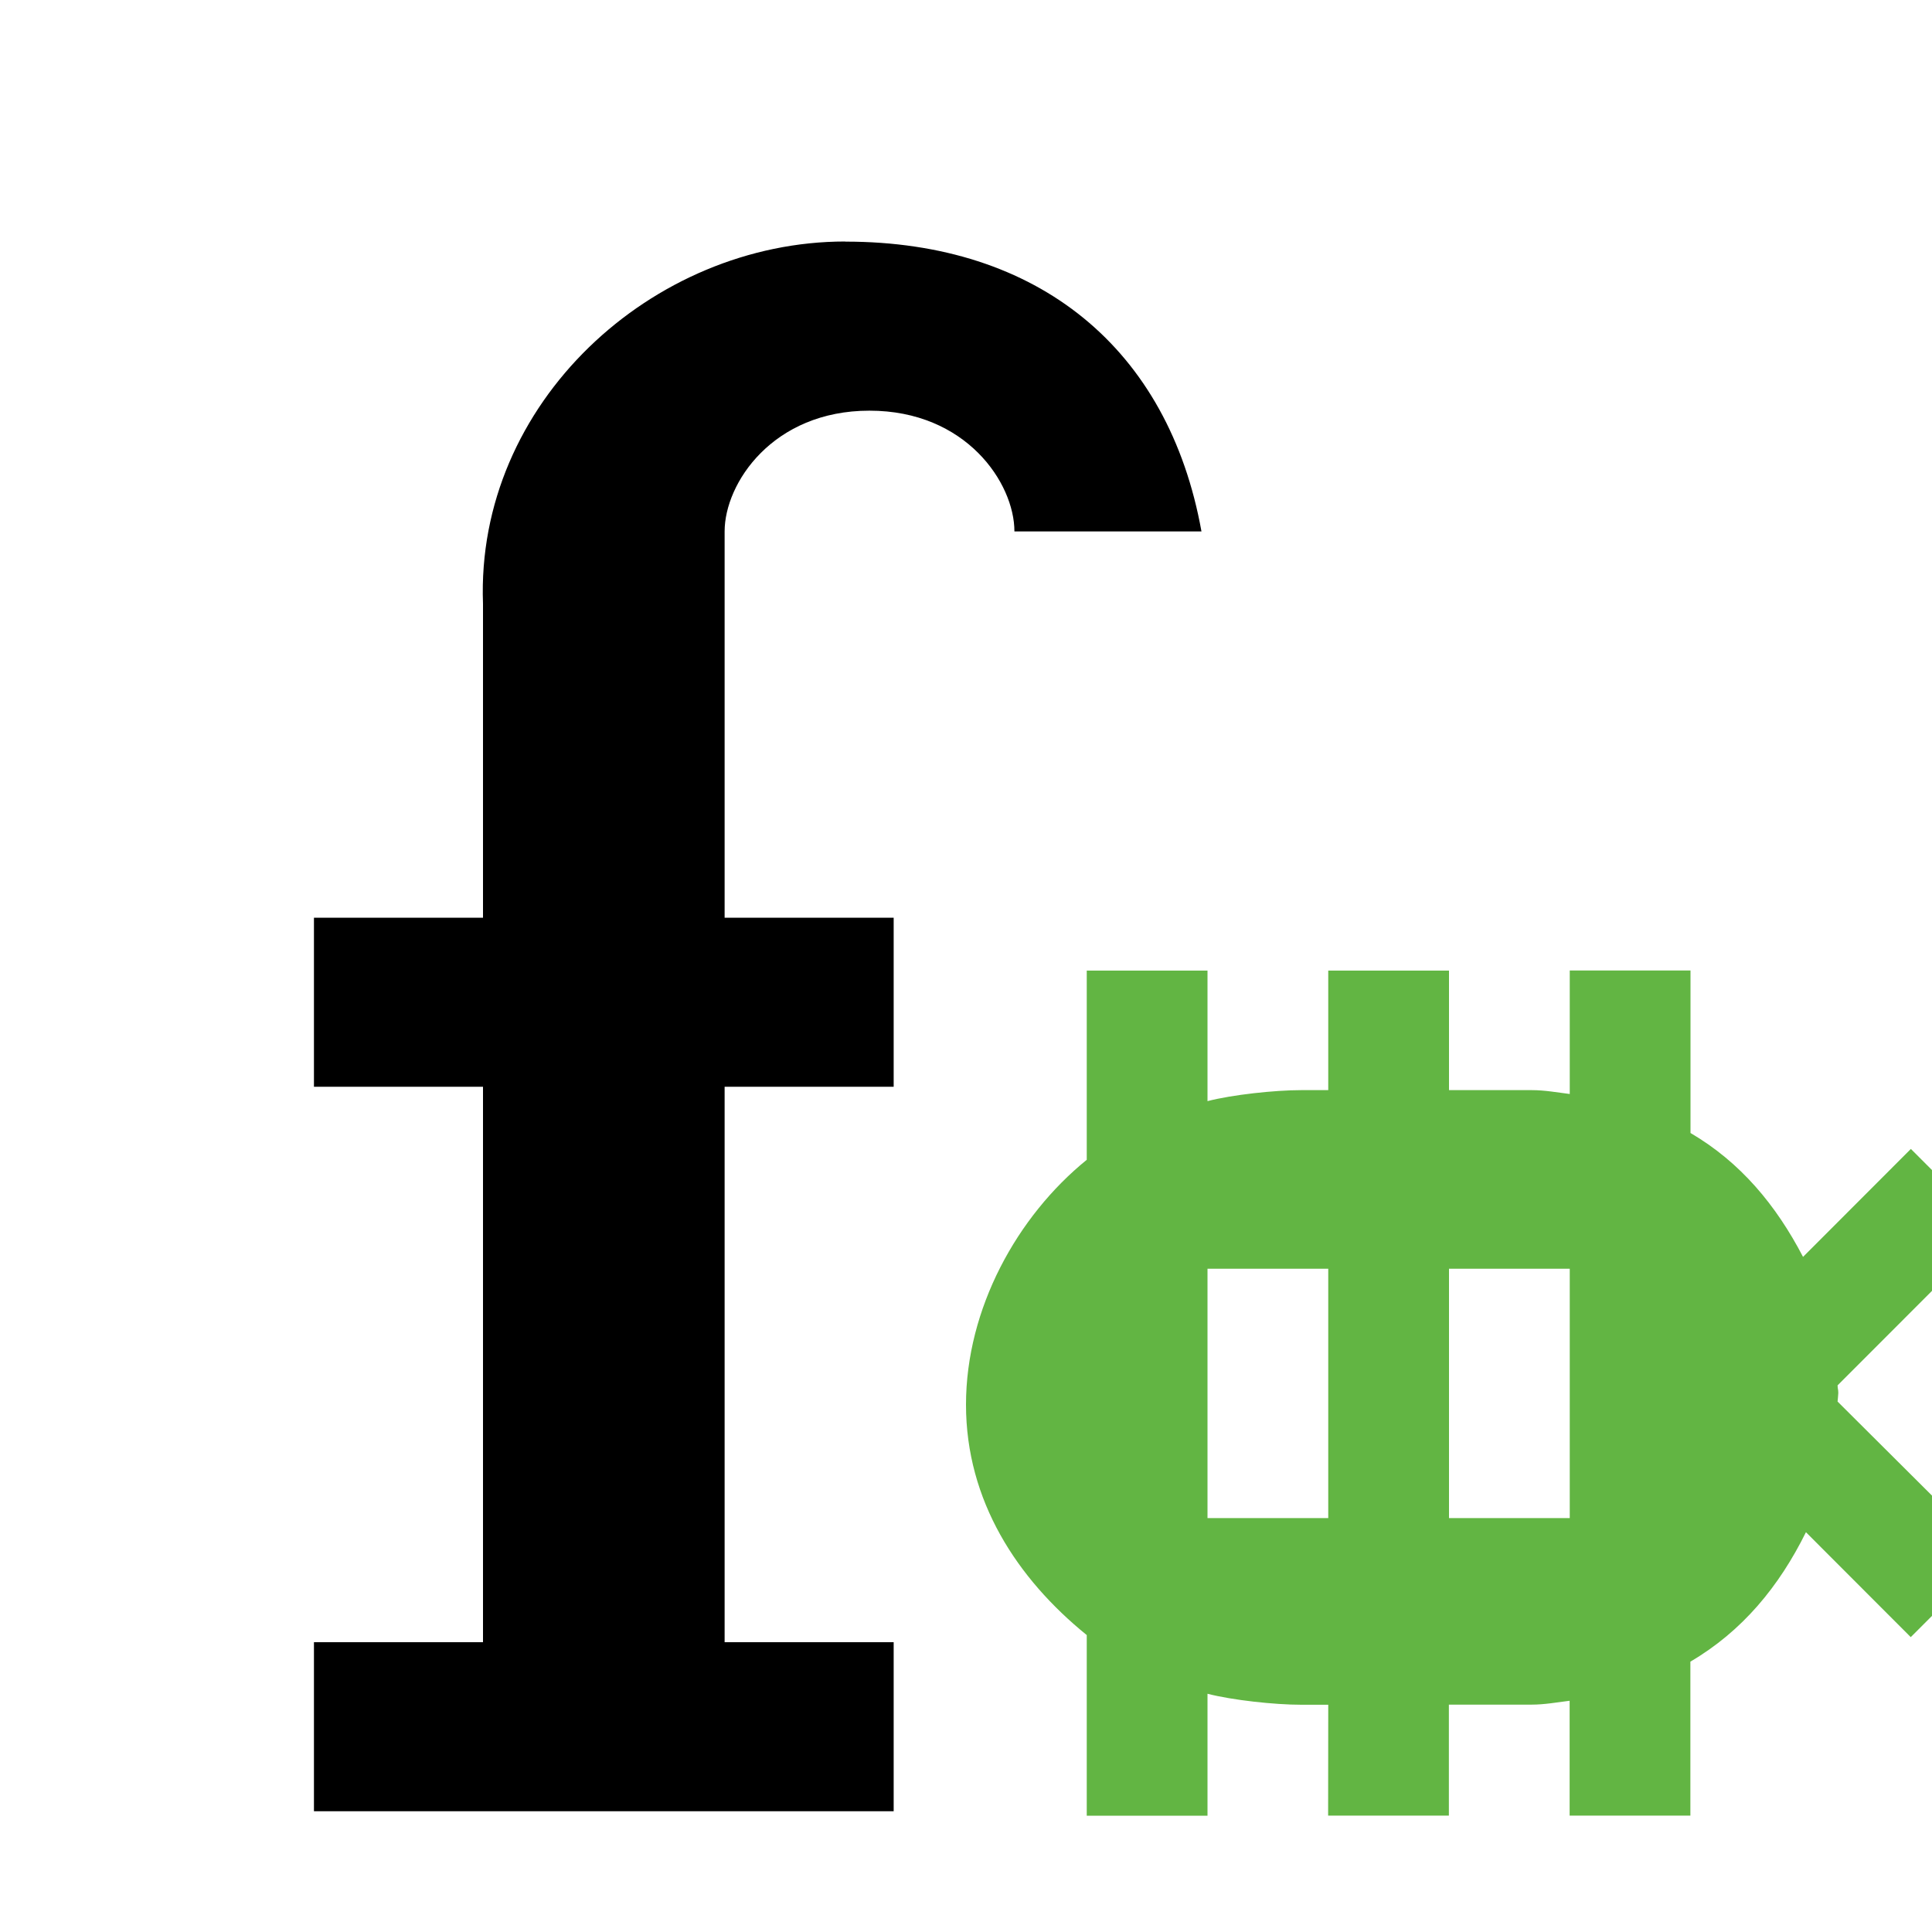
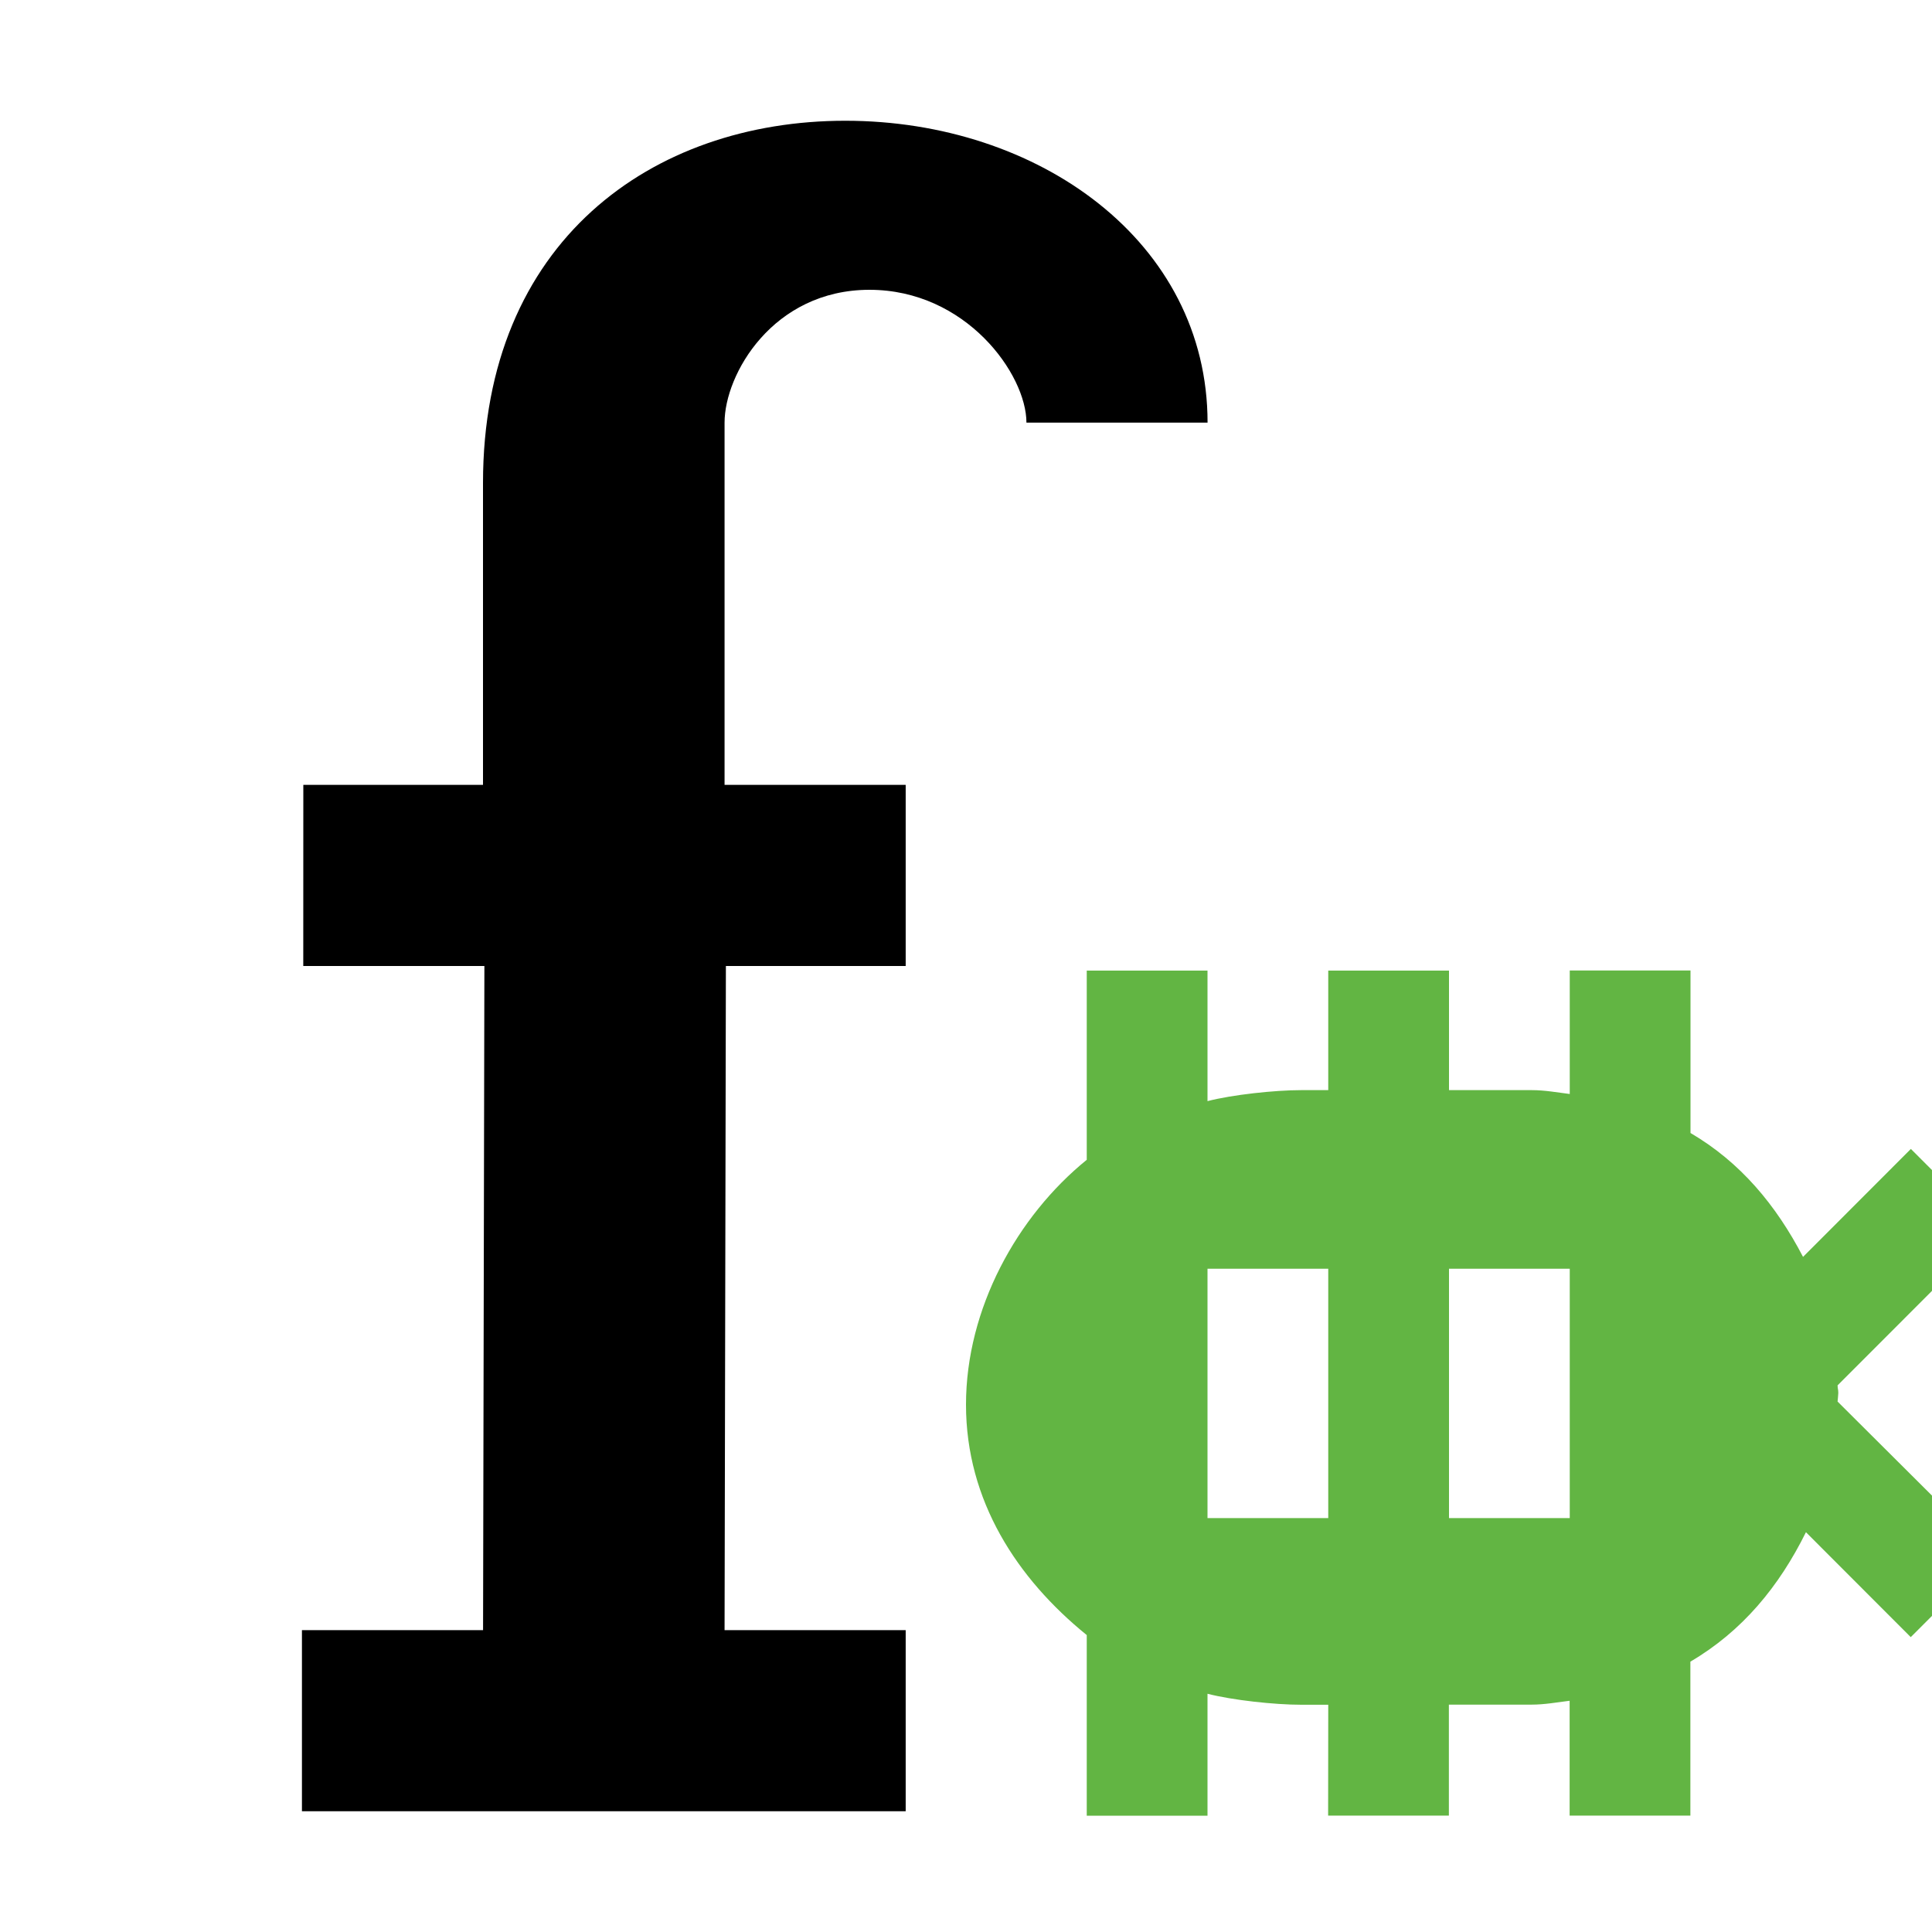
<svg xmlns="http://www.w3.org/2000/svg" width="16" height="16" version="1.1" viewBox="0 0 16 16" xml:space="preserve">
-   <g>
-     <path d="m7 2c-1.6 0-3.062 1.338-3 3v2.6h-1.4v1.4h1.4v4.6h-1.4v1.4h4.801v-1.4h-1.4v-4.6h1.4v-1.4h-1.4v-3.199c0-0.4 0.4-1 1.199-1 0.801-3.906e-4 1.201 0.6 1.201 1h1.549c-0.272-1.512-1.349-2.4-2.949-2.4z" />
-   </g>
  <path d="m11 14.118h-0.223c-0.221 0-0.572-0.038-0.777-0.091v1.01h-1v-1.496c-0.576-0.467-1-1.112-1-1.908 0-0.796 0.424-1.561 1-2.028v-1.567h1v1.081c0.205-0.053 0.556-0.091 0.777-0.091h0.223v-0.99h1v0.99h0.685c0.109 0 0.21 0.019 0.315 0.032v-1.023h1v1.346c0.415 0.243 0.709 0.598 0.932 1.026l0.893-0.894 0.675 0.675-1.282 1.283c0.001 0.034 0.006 0.03 0.006 0.064 0 0.012-5e-3 0.058-0.006 0.07l1.281 1.276-0.675 0.675-0.868-0.869c-0.222 0.449-0.527 0.82-0.957 1.072v1.275h-1v-0.951c-0.106 0.013-0.207 0.032-0.315 0.032h-0.685v0.919h-1zm2-3.611h-1v2.065h1zm-2 0h-1v2.065h1z" fill="#62b543" stroke-width="1.006" />
+   <path d="m7 1c-1.6 0-3 1-3 3l-1e-7 2.5-1.488-1e-7 -4.659e-4 1.5 1.5-1e-7 -0.011 5.5h-1.5v1.5h5v-1.5h-1.5l0.011-5.5 1.489 6e-7 1e-7 -1.5h-1.5v-3c0-0.4 0.4-1.099 1.199-1.1 0.801-3.906e-4 1.301 0.7 1.301 1.1h1.5c0-1.5-1.4-2.5-3-2.5z" />
</svg>
